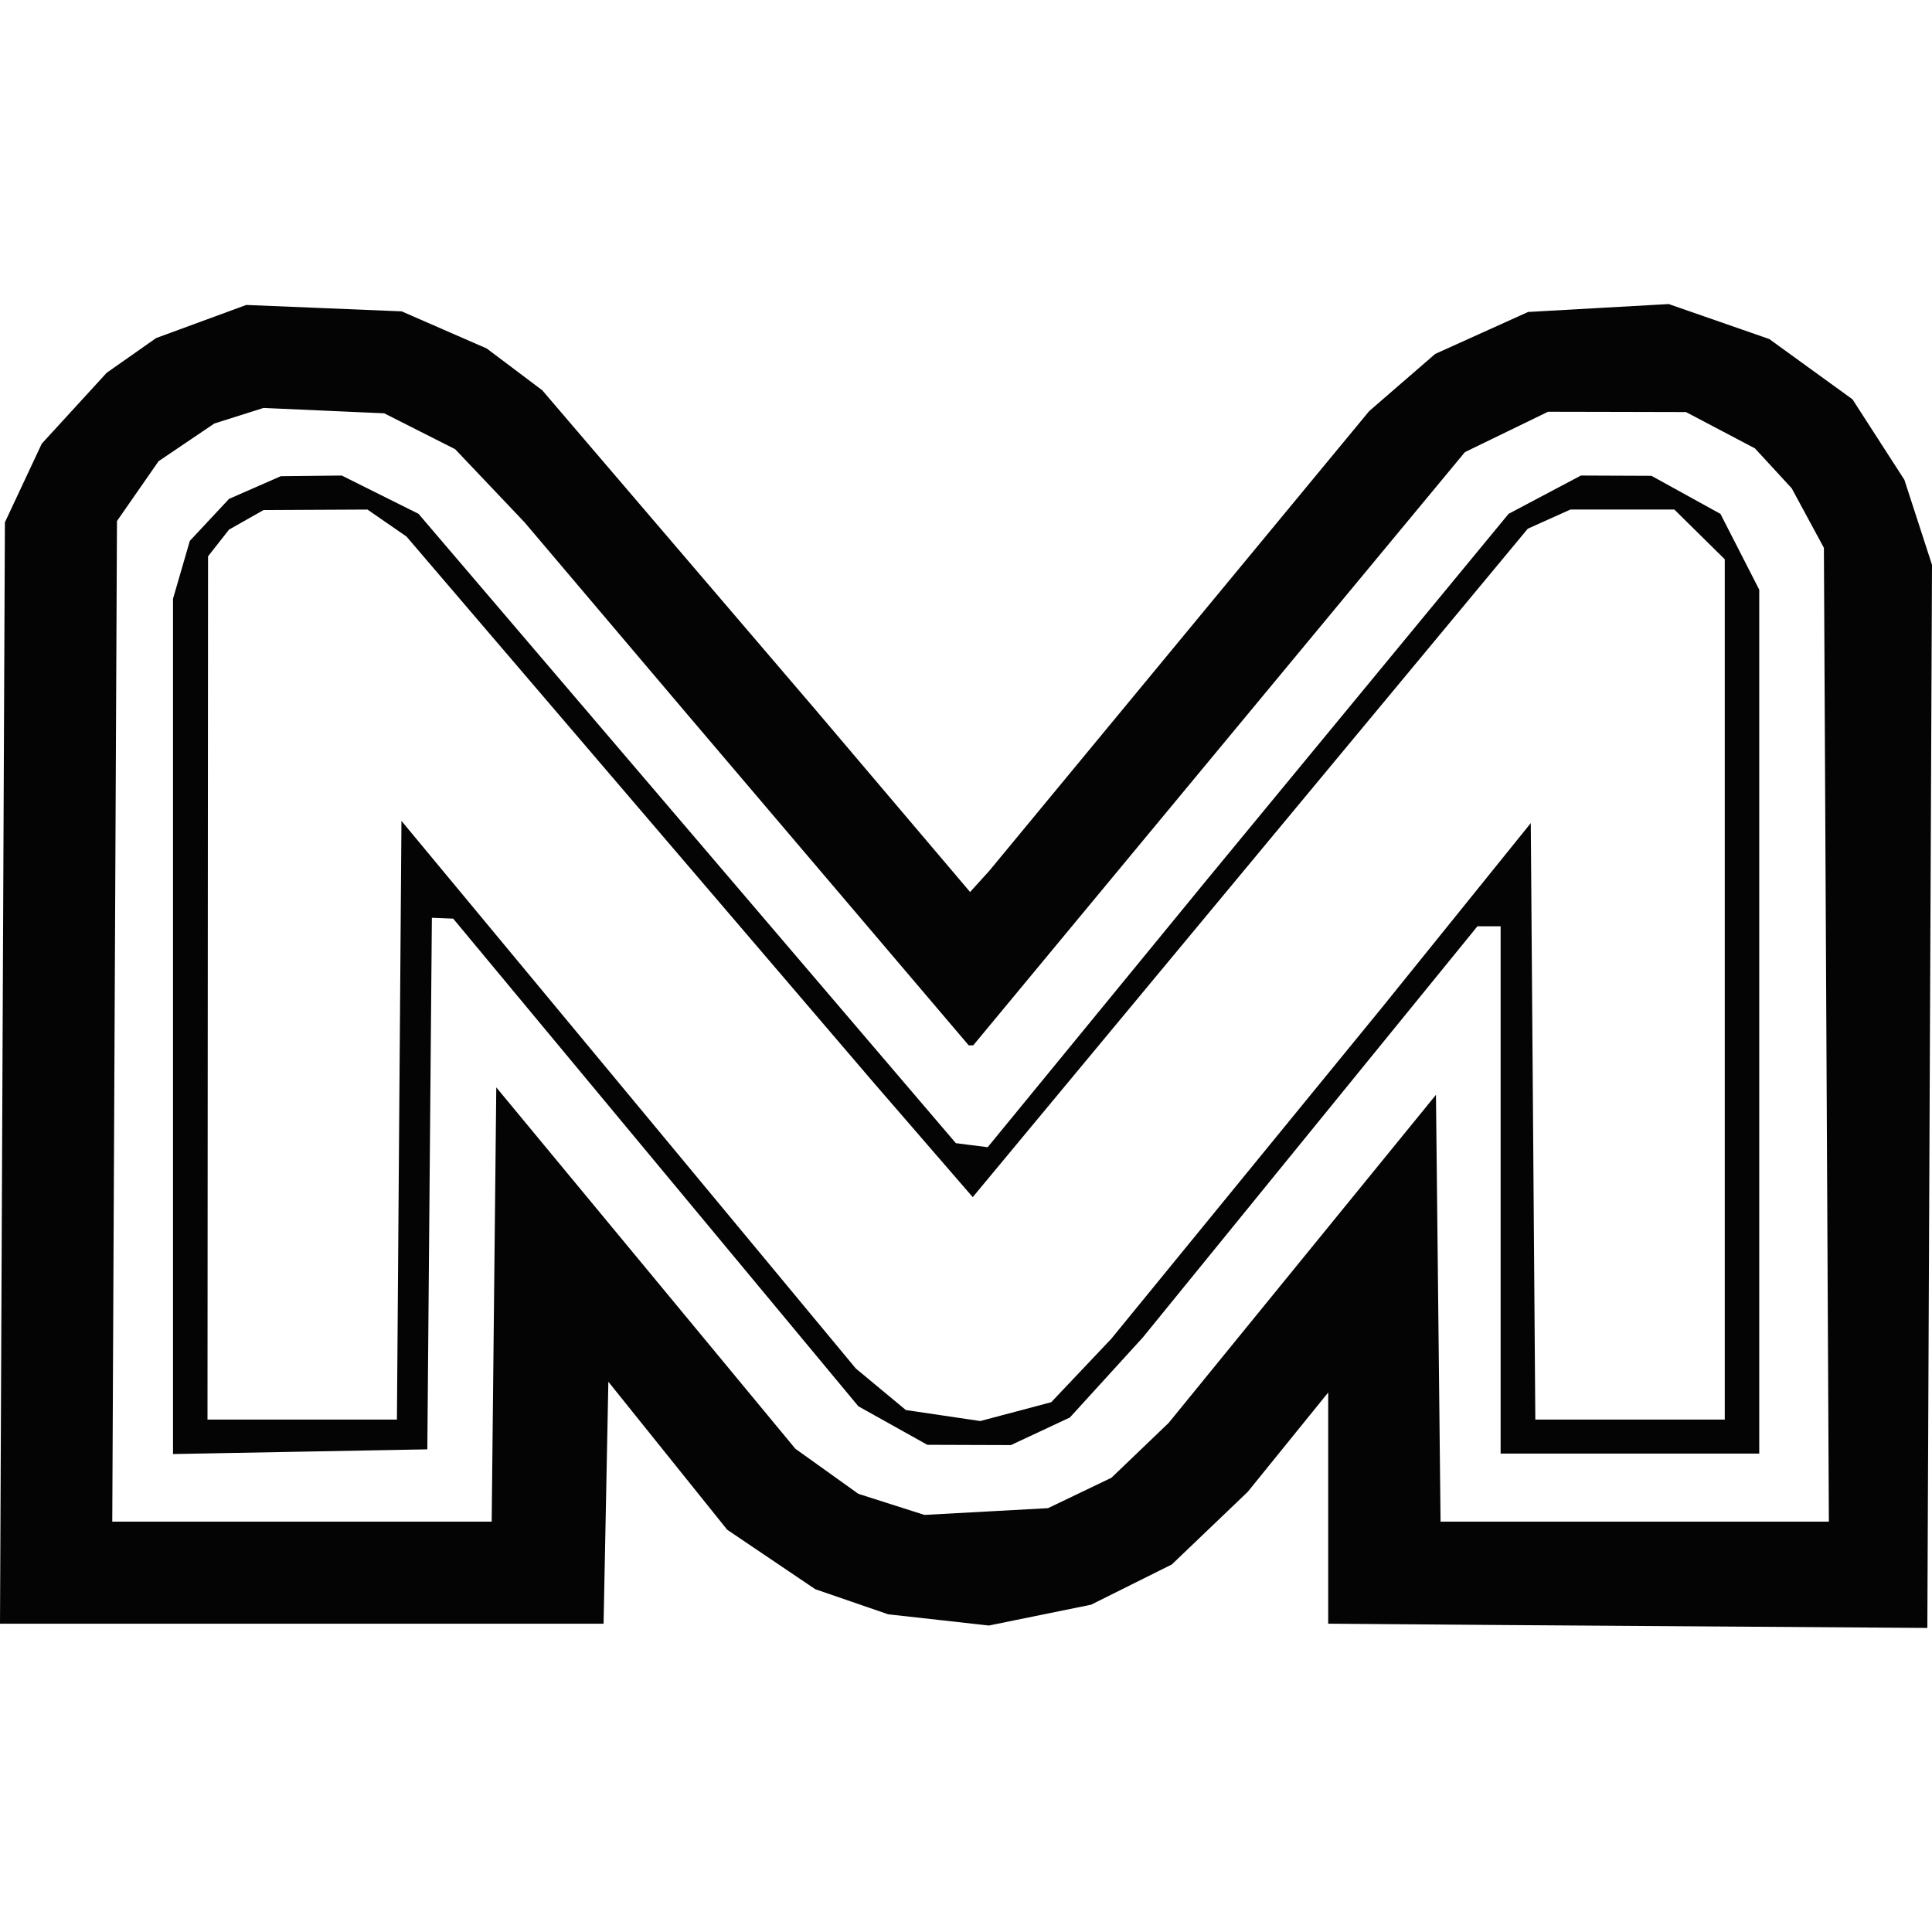
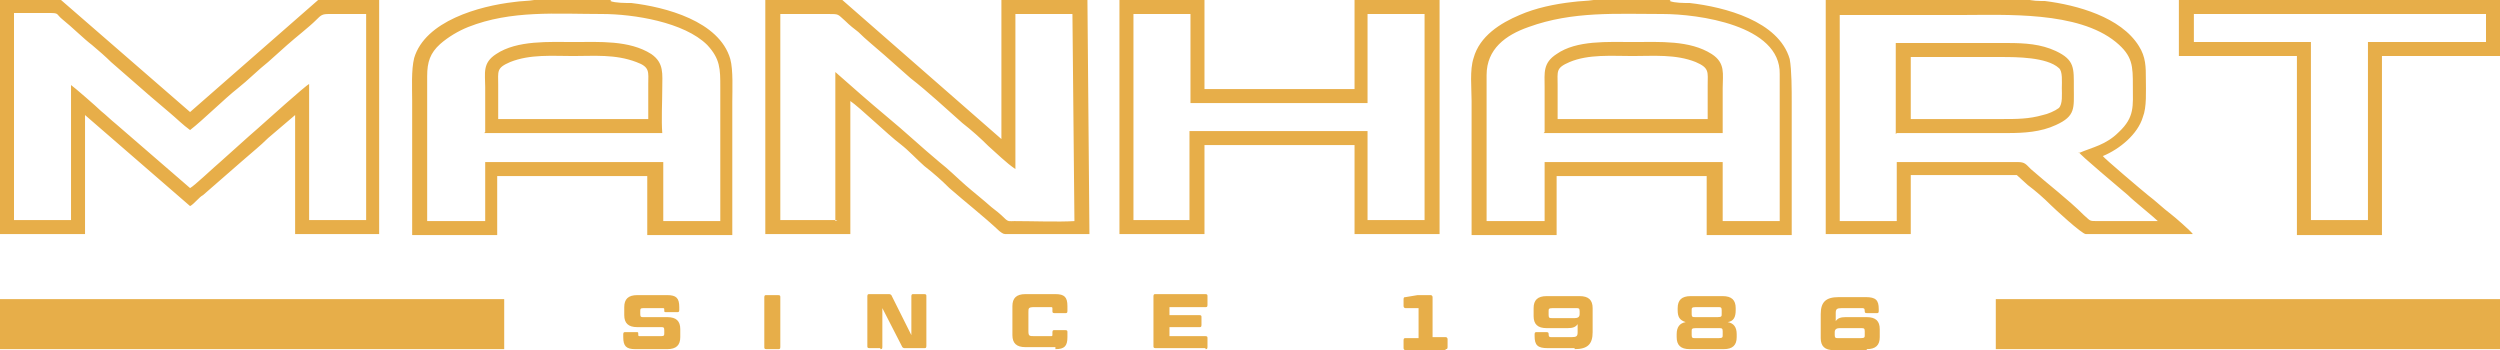
- <svg xmlns="http://www.w3.org/2000/svg" height="2500" viewBox="1.403 54.326 297.632 203.949" width="2500">
-   <path d="m32.395 57.015-6.947 2.553-3.804 2.673-3.804 2.671-5.003 5.463-5.001 5.461-2.839 6.057-2.839 6.056-.378 84.835-.377 84.836h92.983l.37-18.636.367-18.636 9.154 11.398 9.155 11.401 6.782 4.579 6.783 4.581 5.615 1.932 5.615 1.935 7.756.864 7.757.866 7.877-1.605 7.879-1.606 6.213-3.098 6.215-3.097 5.848-5.593 5.847-5.593 6.199-7.654 6.199-7.654v35.616l13.613.104 13.612.104 32.539.222 32.537.225.359-81.888.358-81.887-2.127-6.551-2.128-6.551-4-6.203-4-6.2-6.409-4.642-6.408-4.641-7.745-2.694-7.742-2.692-10.832.609-10.83.609-7.159 3.233-7.157 3.232-5.083 4.403-5.082 4.403-29.276 35.426-29.275 35.427-1.466 1.616-1.467 1.617-11.927-14.06-11.925-14.059-21.028-24.588-21.028-24.586-4.278-3.221-4.279-3.218-6.55-2.859-6.551-2.859-11.969-.494-11.97-.494zm5.817 14.514-3.785 1.197-4.302 2.907-4.3 2.909-3.201 4.606-3.201 4.608-.362 77.071-.363 77.071h58.451l.355-33.45.354-33.449 23.037 27.835 23.035 27.835 4.854 3.473 4.854 3.473 5.09 1.623 5.091 1.625 9.517-.52 9.519-.52 4.885-2.343 4.888-2.344 4.409-4.228 4.411-4.23 20.585-25.266 20.585-25.266.355 32.876.354 32.876h59.82l-.382-75.01-.384-75.009-2.479-4.585-2.48-4.586-2.832-3.074-2.834-3.077-5.312-2.797-5.312-2.797-10.625-.025-10.624-.022-6.4 3.11-6.402 3.108-37.873 45.696-37.876 45.696h-.693l-22.002-25.877-22.001-25.876-12.212-14.411-12.212-14.413-5.347-5.633-5.348-5.634-5.463-2.763-5.461-2.762-9.296-.413-9.297-.413zm2.46 11.064-3.984 1.746-3.019 3.233-3.021 3.233-1.296 4.459-1.296 4.46v131.762l19.589-.363 19.589-.362.35-40.944.351-40.944 1.642.066 1.641.064 31.209 37.563 31.211 37.564 5.312 2.966 5.312 2.967 6.44.022 6.439.021 4.54-2.126 4.54-2.124 5.621-6.169 5.622-6.168 25.77-31.668 25.774-31.668h3.571v81.233h39.842v-133.085l-2.988-5.841-2.989-5.841-5.312-2.93-5.312-2.932-5.436-.022-5.435-.022-5.568 2.948-5.569 2.948-23.228 28.169-23.226 28.169-16.9 20.62-16.899 20.619-2.452-.31-2.452-.313-41.389-48.476-41.389-48.478-5.912-2.948-5.911-2.948-4.699.052-4.699.051zm-1.328 4.974-2.656 1.503-1.617 2.059-1.618 2.061-.043 66.492-.042 66.493h29.183l.349-46.115.349-46.114 35.001 42.182 34.998 42.182 3.853 3.198 3.854 3.198 5.731.848 5.733.847 5.465-1.45 5.465-1.453 4.626-4.884 4.626-4.886 20.878-25.549 20.877-25.548 11.436-14.173 11.434-14.173.35 45.945.349 45.945h29.184v-132.532l-3.883-3.829-3.881-3.831h-16.017l-3.281 1.476-3.281 1.474-42.753 51.487-42.755 51.487-7.569-8.742-7.568-8.743-36.05-42.141-36.049-42.143-3.005-2.077-3.007-2.078-8.005.04-8.005.04z" fill="#040404" fill-rule="evenodd" />
+ <svg xmlns="http://www.w3.org/2000/svg" viewBox="0 0 249.9 34.9">
+   <g fill="#e7ae49">
+     <path d="m189.6 13.3h11.1c1.6 0 3.3-.1 4.8-.8 2-.9 1.8-1.7 1.8-3.7s.1-2.8-1.8-3.7c-1.5-.7-3.1-.8-4.8-.8h-11.2v9.1zm1.4-1.4h9.1c1.5 0 2.7 0 4.1-.4.5-.1 1.2-.4 1.6-.7.4-.4.3-1.4.3-2s.1-1.7-.3-2c-1.2-1.1-4.3-1.1-5.7-1.1s-8.6 0-9.1 0v6.3zm-142.6 1.4h17.8c-.1-1.3 0-3.1 0-4.5s.2-2.5-1.1-3.4c-2.2-1.4-5.2-1.2-7.7-1.2s-5.7-.2-7.8 1.2c-1.4.9-1.1 1.9-1.1 3.3v4.5zm16.4-1.4c0-1.1 0-2.3 0-3.5s.2-1.7-1.2-2.2c-2.1-.8-4.2-.6-6.3-.6s-4.3-.2-6.3.6c-1.4.6-1.2.9-1.2 2.3s0 2.7 0 3.4zm89.5 1.4h17.9c0-.7 0-3.6 0-4.5 0-1.4.3-2.5-1.1-3.4-2.2-1.4-5.2-1.2-7.8-1.2s-5.7-.2-7.7 1.2c-1.4.9-1.2 1.9-1.2 3.3v4.5zm16.4-1.4c0-.2 0-2.9 0-3.4 0-1.3.2-1.7-1.2-2.3-2-.8-4.2-.6-6.3-.6s-4.4-.2-6.3.6c-1.4.6-1.2.9-1.2 2.3s0 3.1 0 3.4zm79.2-11.9v5.6h-11.8v17.9h-8.5v-17.9h-11.8v-5.6zm-30.7 1.4h29.3s0 2.8 0 2.8h-11.8v17.8h-5.7s0-17.8 0-17.8h-11.7v-2.8zm-52.2-1.4h-7.7c-.6.1-1.4.1-2.1.2-1.8.2-3.7.6-5.3 1.3-1.9.8-4 2.1-4.6 4.3-.4 1.2-.2 3-.2 4.3v13.4h8.5v-5.9h15s0 5.9 0 5.9h8.5s0-13.3 0-13.3c0-1.2 0-3.2-.2-4.3-1.1-3.8-6.5-5.2-10-5.6-.6 0-1.5 0-2-.2zm-12.7 22.1h-5.7v-14.6c0-2.6 1.9-4 4.2-4.8 4.4-1.6 8.8-1.3 13.4-1.3 3.5 0 11.8 1.1 11.7 6v14 .7h-5.7c0-.7 0-4.9 0-5.9h-17.8v5.9zm-93.2-22.1h-7.7c-.5.1-1.4.1-2 .2-3.5.4-8.9 1.9-10 5.6-.3 1.2-.2 3-.2 4.3v13.4h8.5v-5.9h15s0 5.9 0 5.9h8.5s0-13.3 0-13.3c0-1.2.1-3.2-.2-4.3-1.1-3.8-6.5-5.2-9.9-5.6-.6 0-1.6 0-2.1-.2zm-12.7 22.1h-5.7v-14.5c0-1.4.3-2.3 1.3-3.2.8-.7 1.8-1.3 2.8-1.7 4.3-1.7 8.8-1.3 13.4-1.3 3.1 0 8.2.8 10.5 3.1 1.3 1.4 1.3 2.4 1.3 4.2v13.4c-1 0-4.7 0-5.7 0v-5.9h-17.8v5.9zm154.2-22.1h-20.1v23.4h8.5v-5.9h10.6s1 .9 1.1 1c.8.6 1.6 1.3 2.3 2 .3.3 3.1 2.9 3.5 2.9h10.7c-.2-.3-1.8-1.7-2.2-2-.8-.6-1.5-1.3-2.3-1.9-.5-.4-4.4-3.7-4.5-3.9 1.7-.7 3.5-2.2 4-3.9.4-1 .3-2.6.3-3.8s0-2.2-.7-3.3c-1.8-2.9-6.2-4.1-9.4-4.5-.5 0-1.4 0-1.8-.2zm5.2 15.2c0 .2 4.1 3.6 4.9 4.3.6.6 2.6 2.2 3 2.6-1.2 0-4.4 0-6 0-.9 0-.7 0-1.4-.6-1.6-1.6-3.6-3.1-5.3-4.6-.5-.5-.6-.7-1.3-.7-4 0-8.1 0-12.1 0v5.9h-5.7s0-20.6 0-20.6h12.1c4.5 0 11.7-.4 15.5 2.7 1.7 1.4 1.7 2.4 1.7 4.4s.2 3.1-1.4 4.6c-1.3 1.3-2.6 1.5-4 2.1zm-63.9-15.2h-8.5v8.9h-15v-8.9h-8.5v23.4h8.5s0-8.9 0-8.9h15v8.9h8.5zm-24.9 22h-5.7c0-.3 0-9.1 0-10.3v-10.3h5.7s0 8.9 0 8.9h17.7v-8.9h5.7v20.6c-.1 0-5.2 0-5.7 0v-8.9h-17.8v8.9zm-10.4-22h-8.5v13.9l-15.9-13.9h-7.7v23.4h8.5v-13.3c.9.6 3.8 3.4 5 4.3.9.7 1.6 1.5 2.4 2.2.9.7 1.7 1.4 2.5 2.2 1.6 1.4 3.4 2.8 5 4.3.4.3.4.3.8.3h8.2l-.2-23.4zm-24.9 22h-5.7s0-20.6 0-20.6h4.8c1.1 0 .9 0 1.7.7.4.4.9.8 1.3 1.1.8.8 1.7 1.5 2.6 2.3.8.7 1.8 1.6 2.6 2.3 1.8 1.4 3.5 3 5.2 4.5.9.7 1.8 1.5 2.6 2.3.8.7 1.8 1.7 2.7 2.3v-15.5h5.7l.2 20.7c-1.6.1-4.2 0-6 0-.5 0-.6.1-1-.3s-.9-.8-1.3-1.1c-.9-.8-1.8-1.5-2.6-2.2s-1.7-1.6-2.6-2.3c-1.8-1.5-3.5-3.1-5.2-4.5-1.8-1.5-3.5-3-5.2-4.5v14.9zm-45.8-22h-6.1l-12.8 11.2-12.9-11.2h-6.1v23.4h8.5v-11.9l10.5 9.1c.4-.2.9-.9 1.3-1.1l3.9-3.4c.9-.8 1.8-1.5 2.6-2.3l2.7-2.3v11.9h8.4zm-18.9 18.8-7.4-6.4c-.5-.4-1-.9-1.5-1.3-.4-.4-2.7-2.4-3-2.6v13.5h-5.7c0-.3 0-19.8 0-20.7h3.6c.9 0 .6.1 1.2.6 1 .8 2.2 2 3 2.6.6.5 1.4 1.2 1.9 1.7l3.9 3.4c.6.5 1.4 1.2 2 1.7s1.3 1.2 2 1.7c1.3-1 3.4-3.1 4.8-4.2.9-.7 2.1-1.9 3-2.6l1.9-1.7c.9-.8 2.2-1.8 2.9-2.5.5-.5.6-.6 1.3-.6h3.7v20.6c-.2 0-5.2 0-5.7 0v-13.6c-.3.1-4.3 3.7-5.2 4.5-.2.2-.6.5-.8.7l-2.9 2.6c-.6.5-2.6 2.4-3 2.6z" fill-rule="evenodd" />
+     <path d="m50.4 29.9h-50.4v5h50.4z" />
+     <path d="m249.9 29.9h-50.4v5h50.4z" />
+     <path d="m66.7 34.9c.9 0 1.3-.4 1.3-1.2v-.8c0-.8-.4-1.2-1.3-1.2h-2.4c-.2 0-.3 0-.3-.3v-.3c0-.2 0-.3.3-.3h1.9c.2 0 .2 0 .2.2 0 .2 0 .2.2.2h1.1c.1 0 .2 0 .2-.2v-.3c0-.9-.3-1.2-1.2-1.2h-3c-.9 0-1.3.4-1.3 1.2v.8c0 .8.4 1.2 1.3 1.2h2.4c.2 0 .3 0 .3.3v.3c0 .2 0 .3-.3.3h-2.1c-.2 0-.2 0-.2-.2 0-.2 0-.2-.2-.2h-1.1c-.1 0-.2 0-.2.2v.3c0 .9.3 1.2 1.2 1.2h3.1zm11.1 0c.1 0 .2 0 .2-.2v-5c0-.1 0-.2-.2-.2h-1.2c-.1 0-.2 0-.2.2v5c0 .1 0 .2.2.2zm10.2 0c.1 0 .2 0 .2-.2v-3.9l2 3.9s.1.1.2.1h2c.1 0 .2 0 .2-.2v-5c0-.1 0-.2-.2-.2h-1.1c-.1 0-.2 0-.2.2v3.9l-2-4s-.1-.1-.2-.1h-2c-.1 0-.2 0-.2.2v5c0 .1 0 .2.2.2h1.1zm17.5 0c.9 0 1.2-.3 1.2-1.2v-.5c0-.1 0-.2-.2-.2h-1.1c-.1 0-.2 0-.2.2v.2c0 .2 0 .2-.2.2h-1.6c-.5 0-.6 0-.6-.5v-1.9c0-.4 0-.5.6-.5h1.6c.2 0 .2 0 .2.2v.2c0 .1 0 .2.2.2h1.1c.1 0 .2 0 .2-.2v-.5c0-.9-.3-1.2-1.2-1.2h-3c-.9 0-1.3.4-1.3 1.2v2.9c0 .8.4 1.2 1.3 1.2h3zm15 0c.1 0 .2 0 .2-.2v-.9c0-.1 0-.2-.2-.2h-3.6v-.9h3c.1 0 .2 0 .2-.2v-.8c0-.1 0-.2-.2-.2h-3v-.8h3.6c.1 0 .2 0 .2-.2v-.9c0-.1 0-.2-.2-.2h-5c-.1 0-.2 0-.2.2v5c0 .1 0 .2.2.2h5zm24 0c.1 0 .2 0 .2-.2v-.8s0-.2-.2-.2h-1.3v-4s0-.2-.2-.2h-1s-.2 0-.3 0l-1.2.2c-.1 0-.2 0-.2.2v.7s0 .2.2.2h1.3v3h-1.3c-.1 0-.2 0-.2.2v.8s0 .2.2.2h4zm12.9 0c1.3 0 1.8-.5 1.8-1.7v-2.4c0-.8-.4-1.2-1.3-1.2h-3.3c-.9 0-1.3.4-1.3 1.2v.8c0 .8.4 1.2 1.3 1.2h2.1c.5 0 .8-.1 1-.4v.8c0 .4-.1.5-.6.5h-2c-.2 0-.3 0-.3-.3 0-.1 0-.2-.2-.2h-1c-.1 0-.2 0-.2.2v.2c0 .9.3 1.2 1.3 1.2h2.7zm-.1-3.1h-2.1c-.3 0-.4 0-.4-.3v-.4c0-.2 0-.3.4-.3h2.3c.3 0 .4 0 .4.3v.3c0 .3-.2.4-.5.4zm15 3.1c.9 0 1.3-.4 1.3-1.2v-.3c0-.7-.3-1.1-.9-1.2.6-.1.8-.5.8-1.2v-.2c0-.8-.4-1.2-1.3-1.2h-3.2c-.9 0-1.3.4-1.3 1.2v.2c0 .7.2 1 .8 1.2-.6.1-.9.5-.9 1.2v.3c0 .8.4 1.2 1.3 1.2h3.3zm-.6-3.2h-2.2c-.3 0-.4 0-.4-.3v-.4c0-.2 0-.3.4-.3h2.2c.3 0 .4 0 .4.3v.4c0 .2 0 .3-.4.3zm.1 2.1h-2.3c-.3 0-.4 0-.4-.3v-.4c0-.2 0-.3.4-.3h2.3c.3 0 .4 0 .4.3v.4c0 .2 0 .3-.4.3zm14.8 1.1c.9 0 1.3-.4 1.3-1.2v-.8c0-.8-.4-1.2-1.3-1.2h-2.1c-.5 0-.8.1-1 .4v-.8c0-.4.1-.5.6-.5h2c.2 0 .3 0 .3.3 0 .1 0 .2.2.2h1c.1 0 .2 0 .2-.2v-.2c0-.9-.3-1.2-1.3-1.2h-2.7c-1.3 0-1.8.5-1.8 1.7v2.4c0 .8.4 1.2 1.3 1.2h3.3zm-.5-1.1h-2.3c-.3 0-.4 0-.4-.3v-.3c0-.3.2-.4.5-.4h2.1c.3 0 .4 0 .4.3v.4c0 .2 0 .3-.4.3z" />
+   </g>
</svg>
